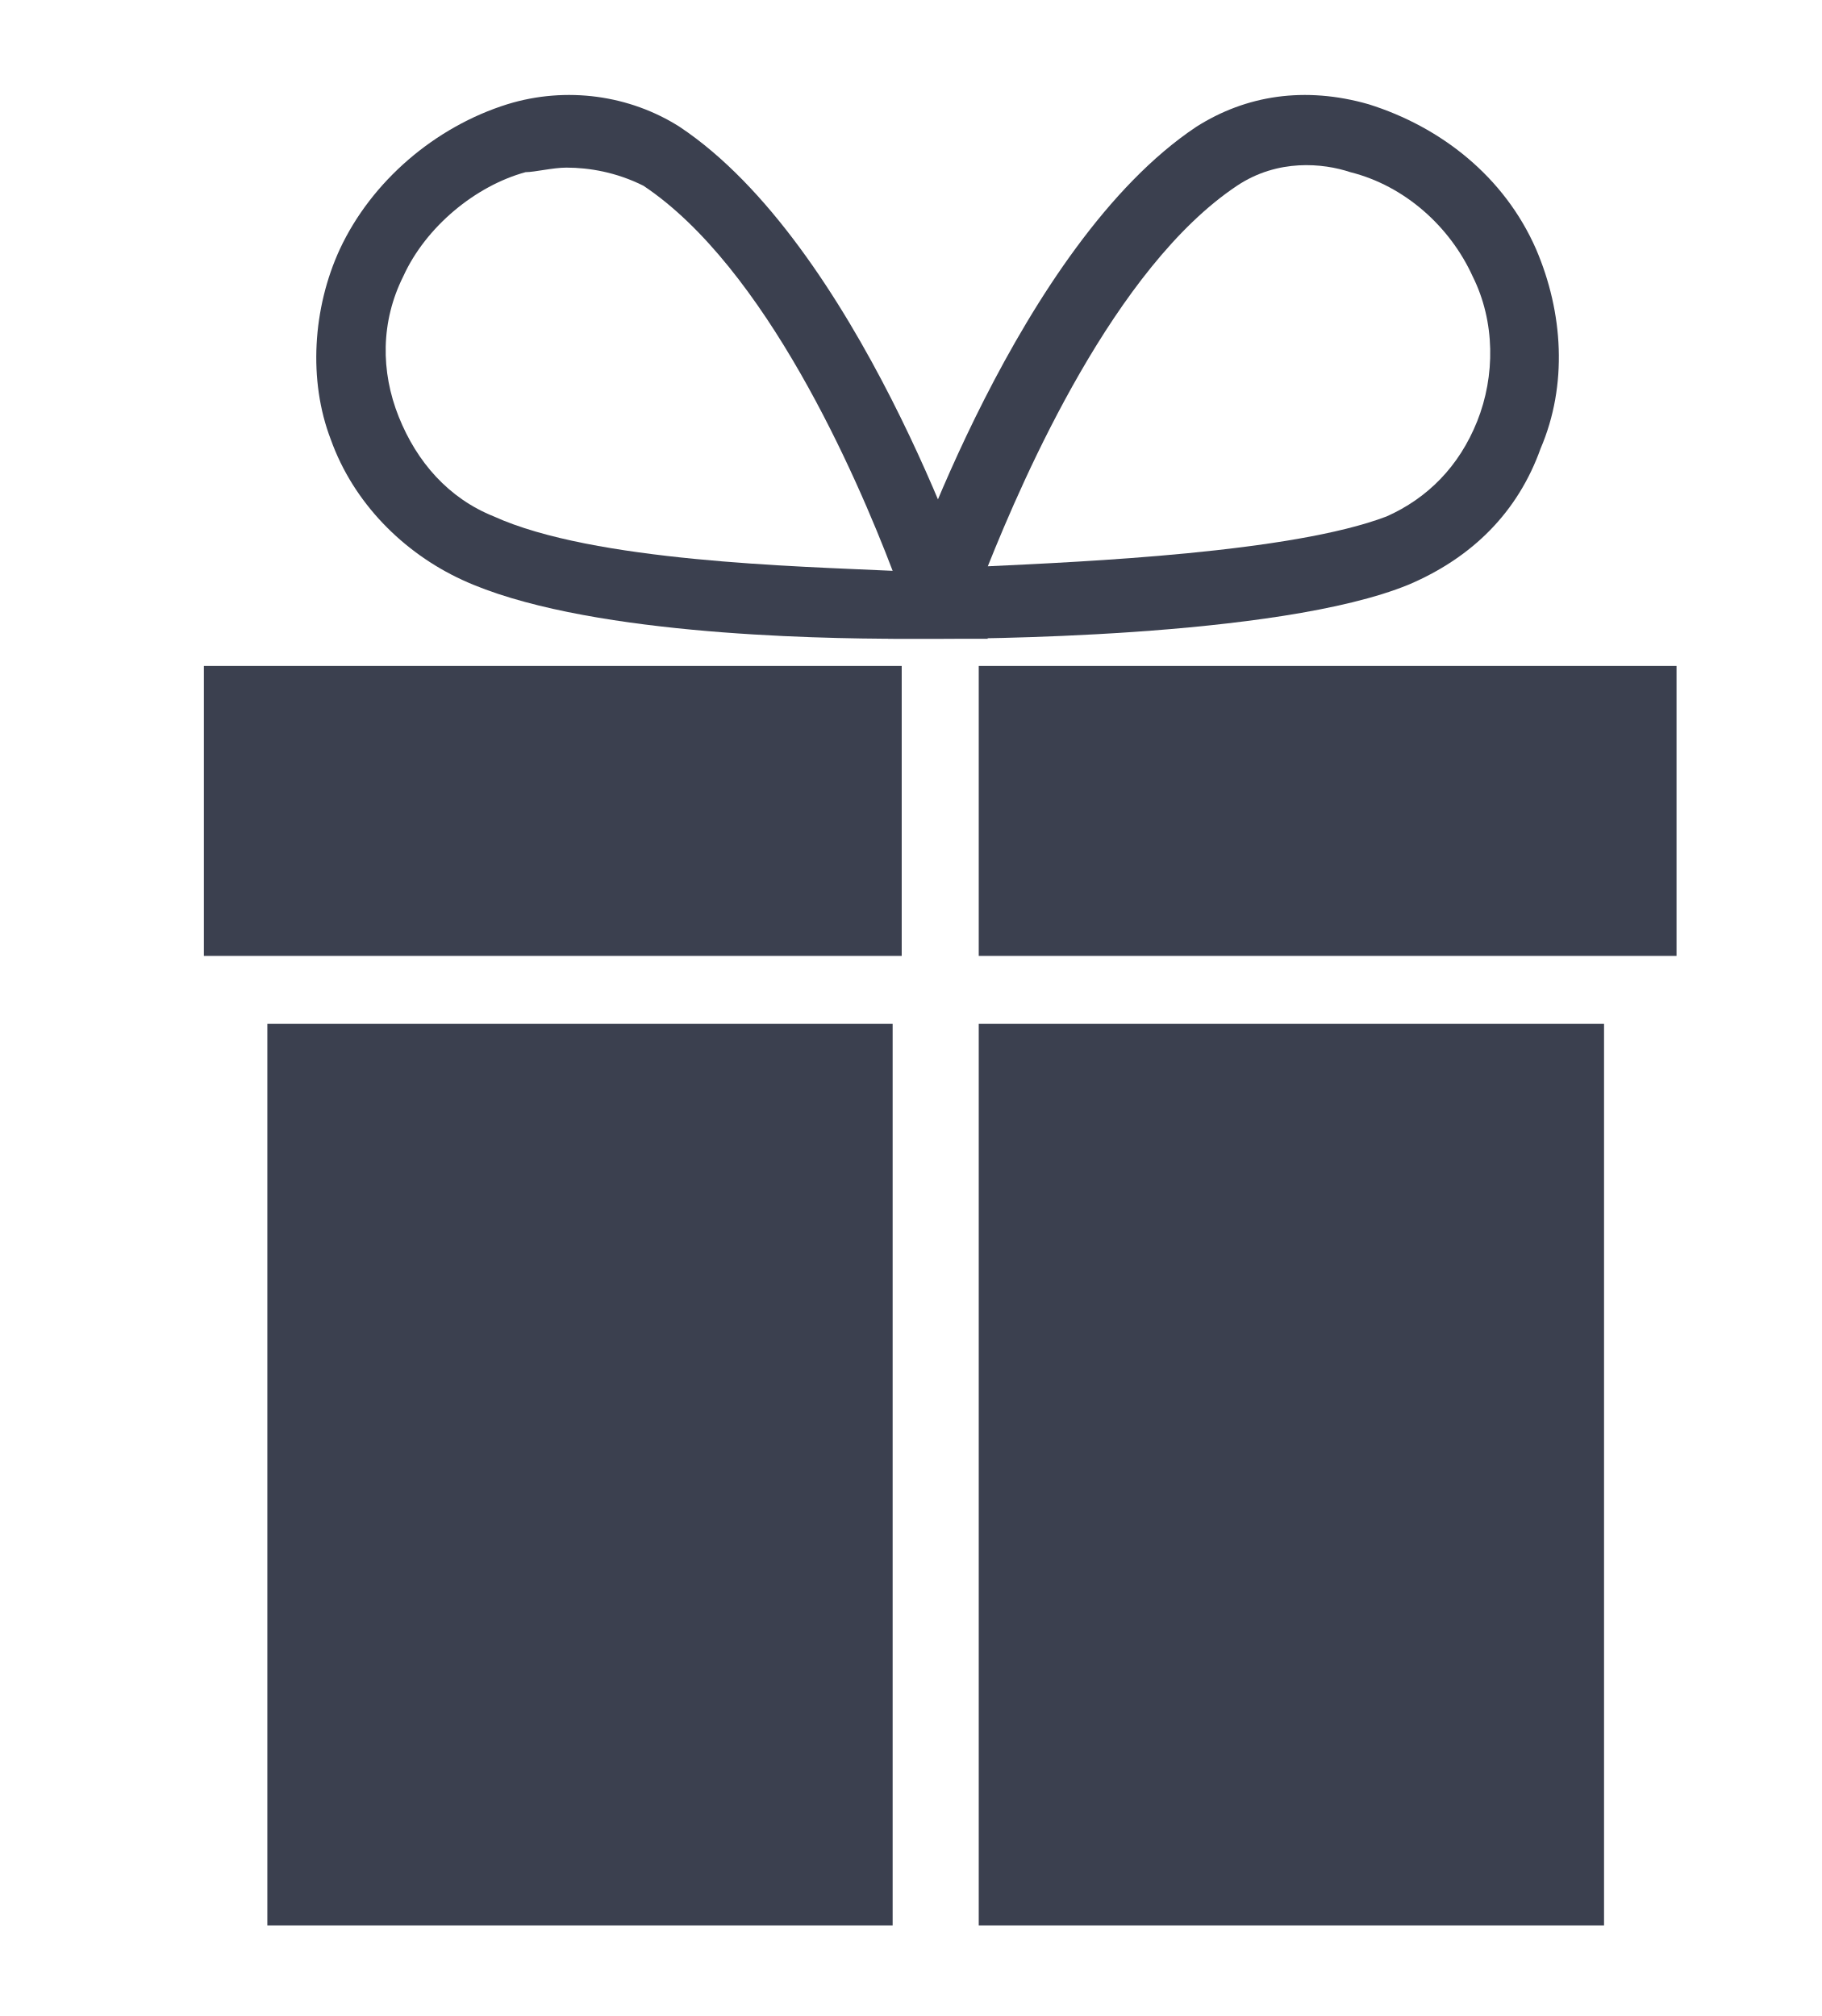
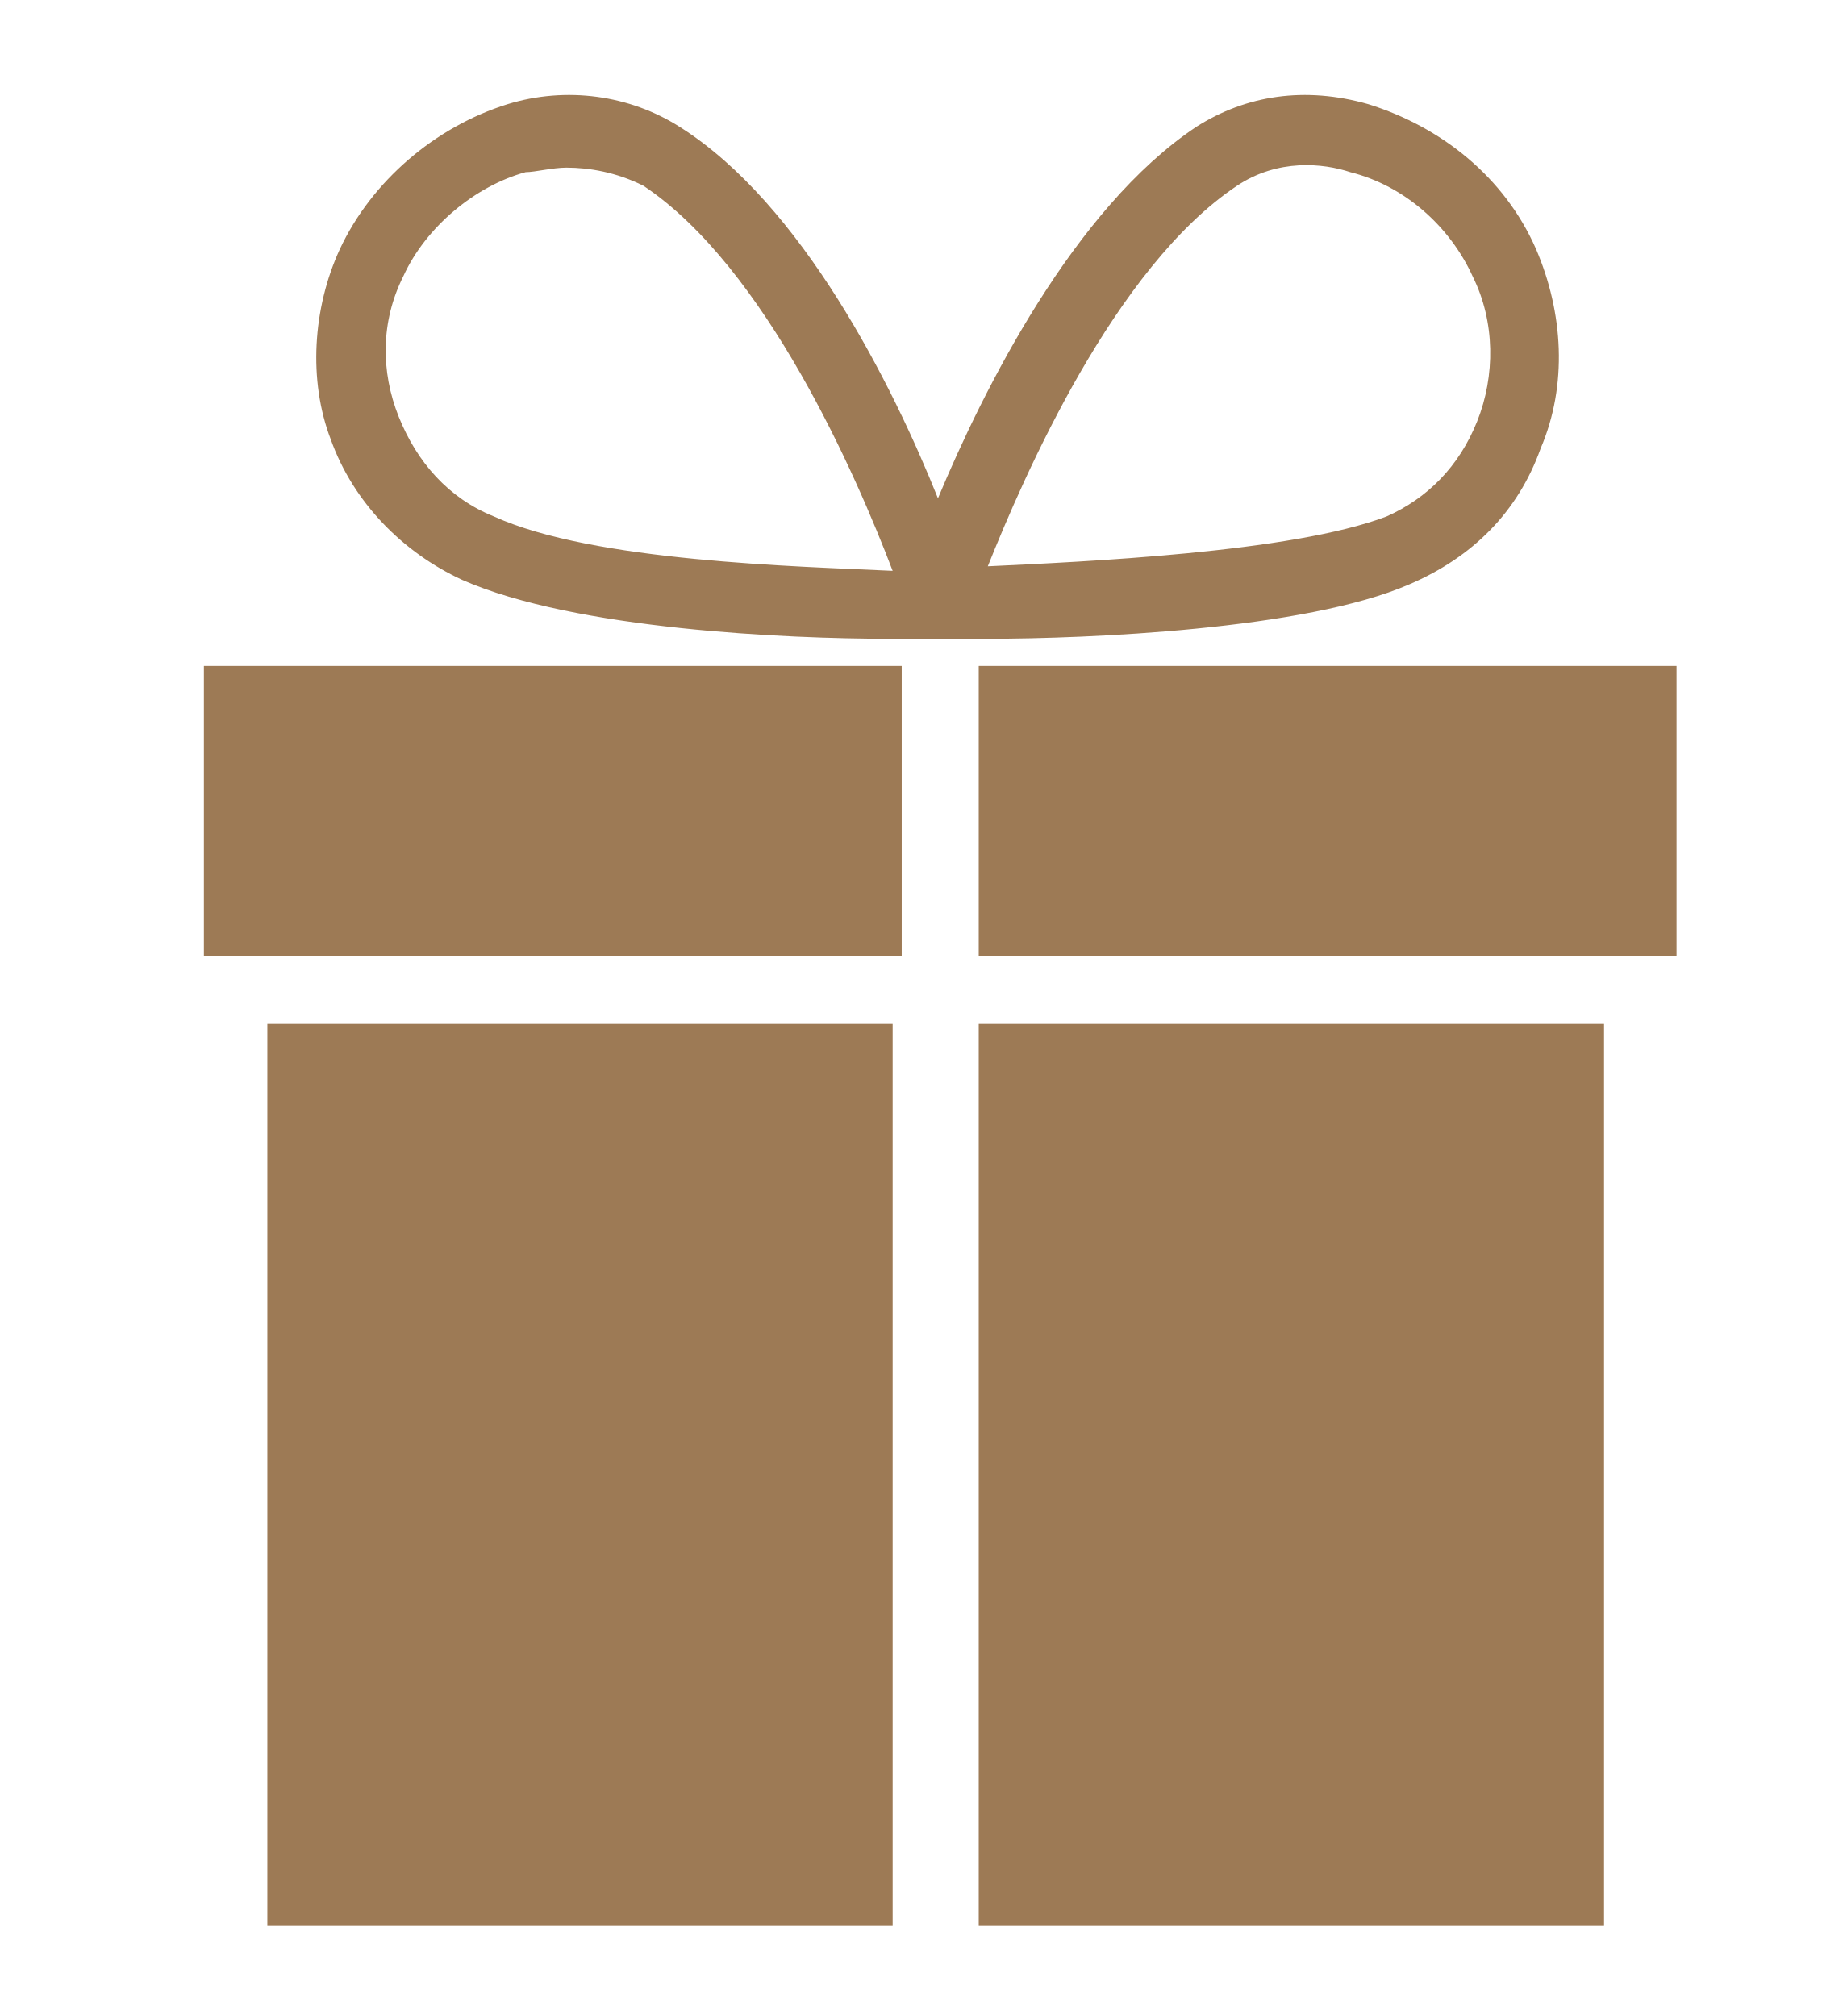
- <svg xmlns="http://www.w3.org/2000/svg" version="1.1" id="Layer_1" x="0px" y="0px" viewBox="0 0 40.2 44.5" style="enable-background:new 0 0 40.2 44.5;" xml:space="preserve">
+ <svg xmlns="http://www.w3.org/2000/svg" version="1.1" id="Layer_1" x="0px" y="0px" viewBox="-277 398.4 40.2 44.5" style="enable-background:new -277 398.4 40.2 44.5;" xml:space="preserve">
  <style type="text/css">
- 	.st0{fill:#3B404F;}
+ 	.st0{fill:#9D7A55;}
</style>
-   <path id="XMLID_333_" class="st0" d="M19.9,14.1c-2,0-7.1-0.1-9.7-1.3c-1.3-0.6-2.4-1.7-2.9-3.1C6.8,8.4,6.9,6.8,7.5,5.5  C8.2,4,9.6,2.8,11.2,2.3c1.3-0.4,2.7-0.2,3.8,0.5l0,0c3.9,2.6,6.4,10,6.5,10.3l0.3,1l-1,0C20.7,14.1,20.4,14.1,19.9,14.1z M12.5,3.7  c-0.3,0-0.7,0.1-0.9,0.1C10.5,4.1,9.4,5,8.9,6.1c-0.5,1-0.5,2.1-0.1,3.1c0.4,1,1.1,1.8,2.1,2.2c2.2,1,6.7,1.1,8.8,1.2  c-0.8-2.1-2.8-6.7-5.5-8.5C13.6,3.8,13,3.7,12.5,3.7z" />
-   <path id="XMLID_337_" class="st0" d="M20.7,14.1C20.7,14.1,20.7,14.1,20.7,14.1l-1.1,0l0.3-1c0.1-0.3,2.6-7.7,6.5-10.3l0,0  c1.1-0.7,2.4-0.9,3.8-0.5c1.6,0.5,3,1.6,3.7,3.2c0.6,1.4,0.7,3,0.1,4.4c-0.5,1.4-1.5,2.4-2.9,3C28.2,14.1,21.2,14.1,20.7,14.1z   M27.3,4.1c-2.7,1.8-4.7,6.4-5.5,8.4c2.1-0.1,6.7-0.3,8.8-1.1c0.9-0.4,1.6-1.1,2-2.1c0.4-1,0.4-2.2-0.1-3.2C32,5,31,4.1,29.8,3.8  C29.2,3.6,28.2,3.5,27.3,4.1L27.3,4.1z" />
-   <rect id="XMLID_331_" x="4.5" y="14.7" class="st0" width="15.4" height="6.4" />
-   <rect id="XMLID_334_" x="21.6" y="14.7" class="st0" width="15.4" height="6.4" />
-   <rect id="XMLID_335_" x="21.6" y="22.6" class="st0" width="13.8" height="19.9" />
-   <rect id="XMLID_336_" x="5.9" y="22.6" class="st0" width="13.8" height="19.9" />
+   <g>
+     <path class="st0" d="M-255.2,412.5c2.2,0,7-0.2,9.3-1.2c1.4-0.6,2.4-1.6,2.9-3c0.6-1.4,0.5-3-0.1-4.4c-0.7-1.6-2.1-2.7-3.7-3.2   c-1.4-0.4-2.7-0.2-3.8,0.5c-2.7,1.8-4.7,5.8-5.7,8.2c-1-2.5-3-6.5-5.7-8.2c-1.1-0.7-2.5-0.9-3.8-0.5c-1.6,0.5-3,1.7-3.7,3.2   c-0.6,1.3-0.7,2.9-0.2,4.2c0.5,1.4,1.6,2.5,2.9,3.1c2.5,1.1,7.2,1.3,9.4,1.3l0,0h0.3c0.4,0,0.7,0,0.8,0c0,0,0.1,0,0.1,0   L-255.2,412.5L-255.2,412.5z M-249.7,402.5c0.9-0.6,1.9-0.5,2.5-0.3c1.2,0.3,2.2,1.2,2.7,2.3c0.5,1,0.5,2.2,0.1,3.2   c-0.4,1-1.1,1.7-2,2.1c-2.1,0.8-6.7,1-8.8,1.1C-254.4,408.9-252.4,404.3-249.7,402.5z M-268.2,407.6c-0.4-1-0.4-2.1,0.1-3.1   c0.5-1.1,1.6-2,2.7-2.3c0.2,0,0.6-0.1,0.9-0.1c0.5,0,1.1,0.1,1.7,0.4c2.7,1.8,4.7,6.4,5.5,8.5c-2.1-0.1-6.6-0.2-8.8-1.2   C-267.1,409.4-267.8,408.6-268.2,407.6z" />
+     <rect x="-272.5" y="413.1" class="st0" width="15.4" height="6.4" />
+     <rect x="-255.4" y="413.1" class="st0" width="15.4" height="6.4" />
+     <rect x="-255.4" y="421" class="st0" width="13.8" height="19.9" />
+     <rect x="-271.1" y="421" class="st0" width="13.8" height="19.9" />
+   </g>
</svg>
